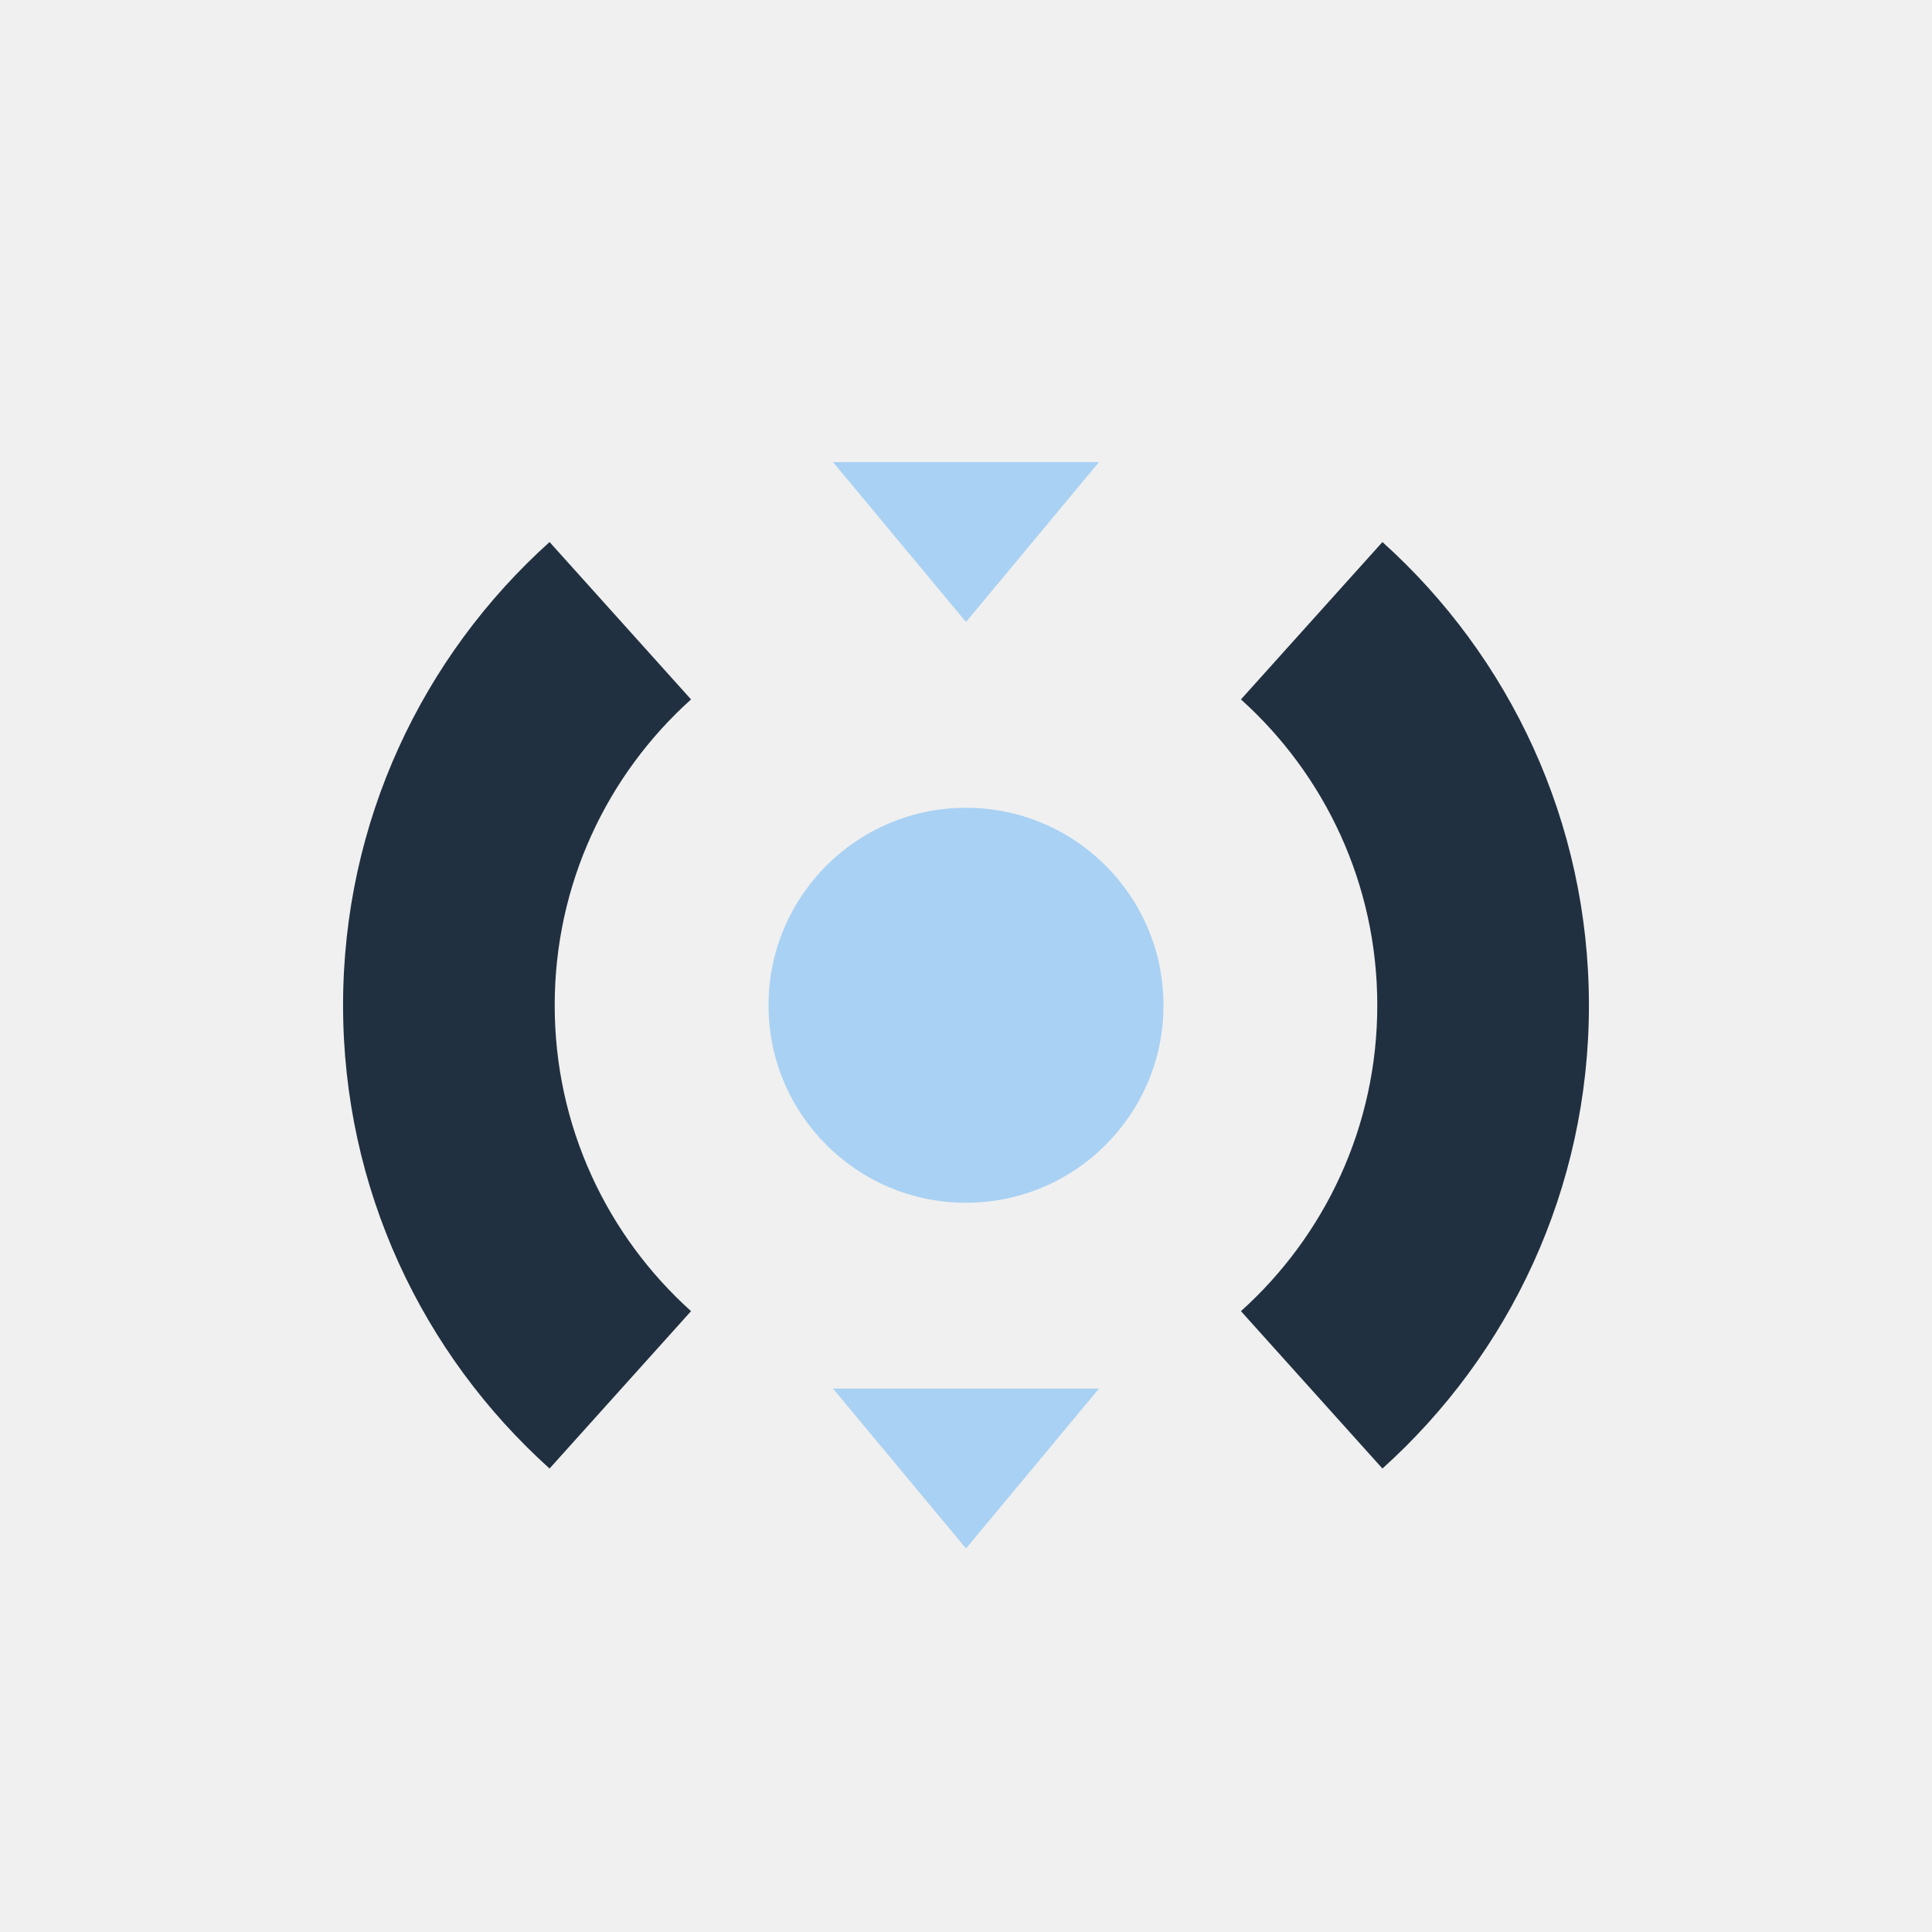
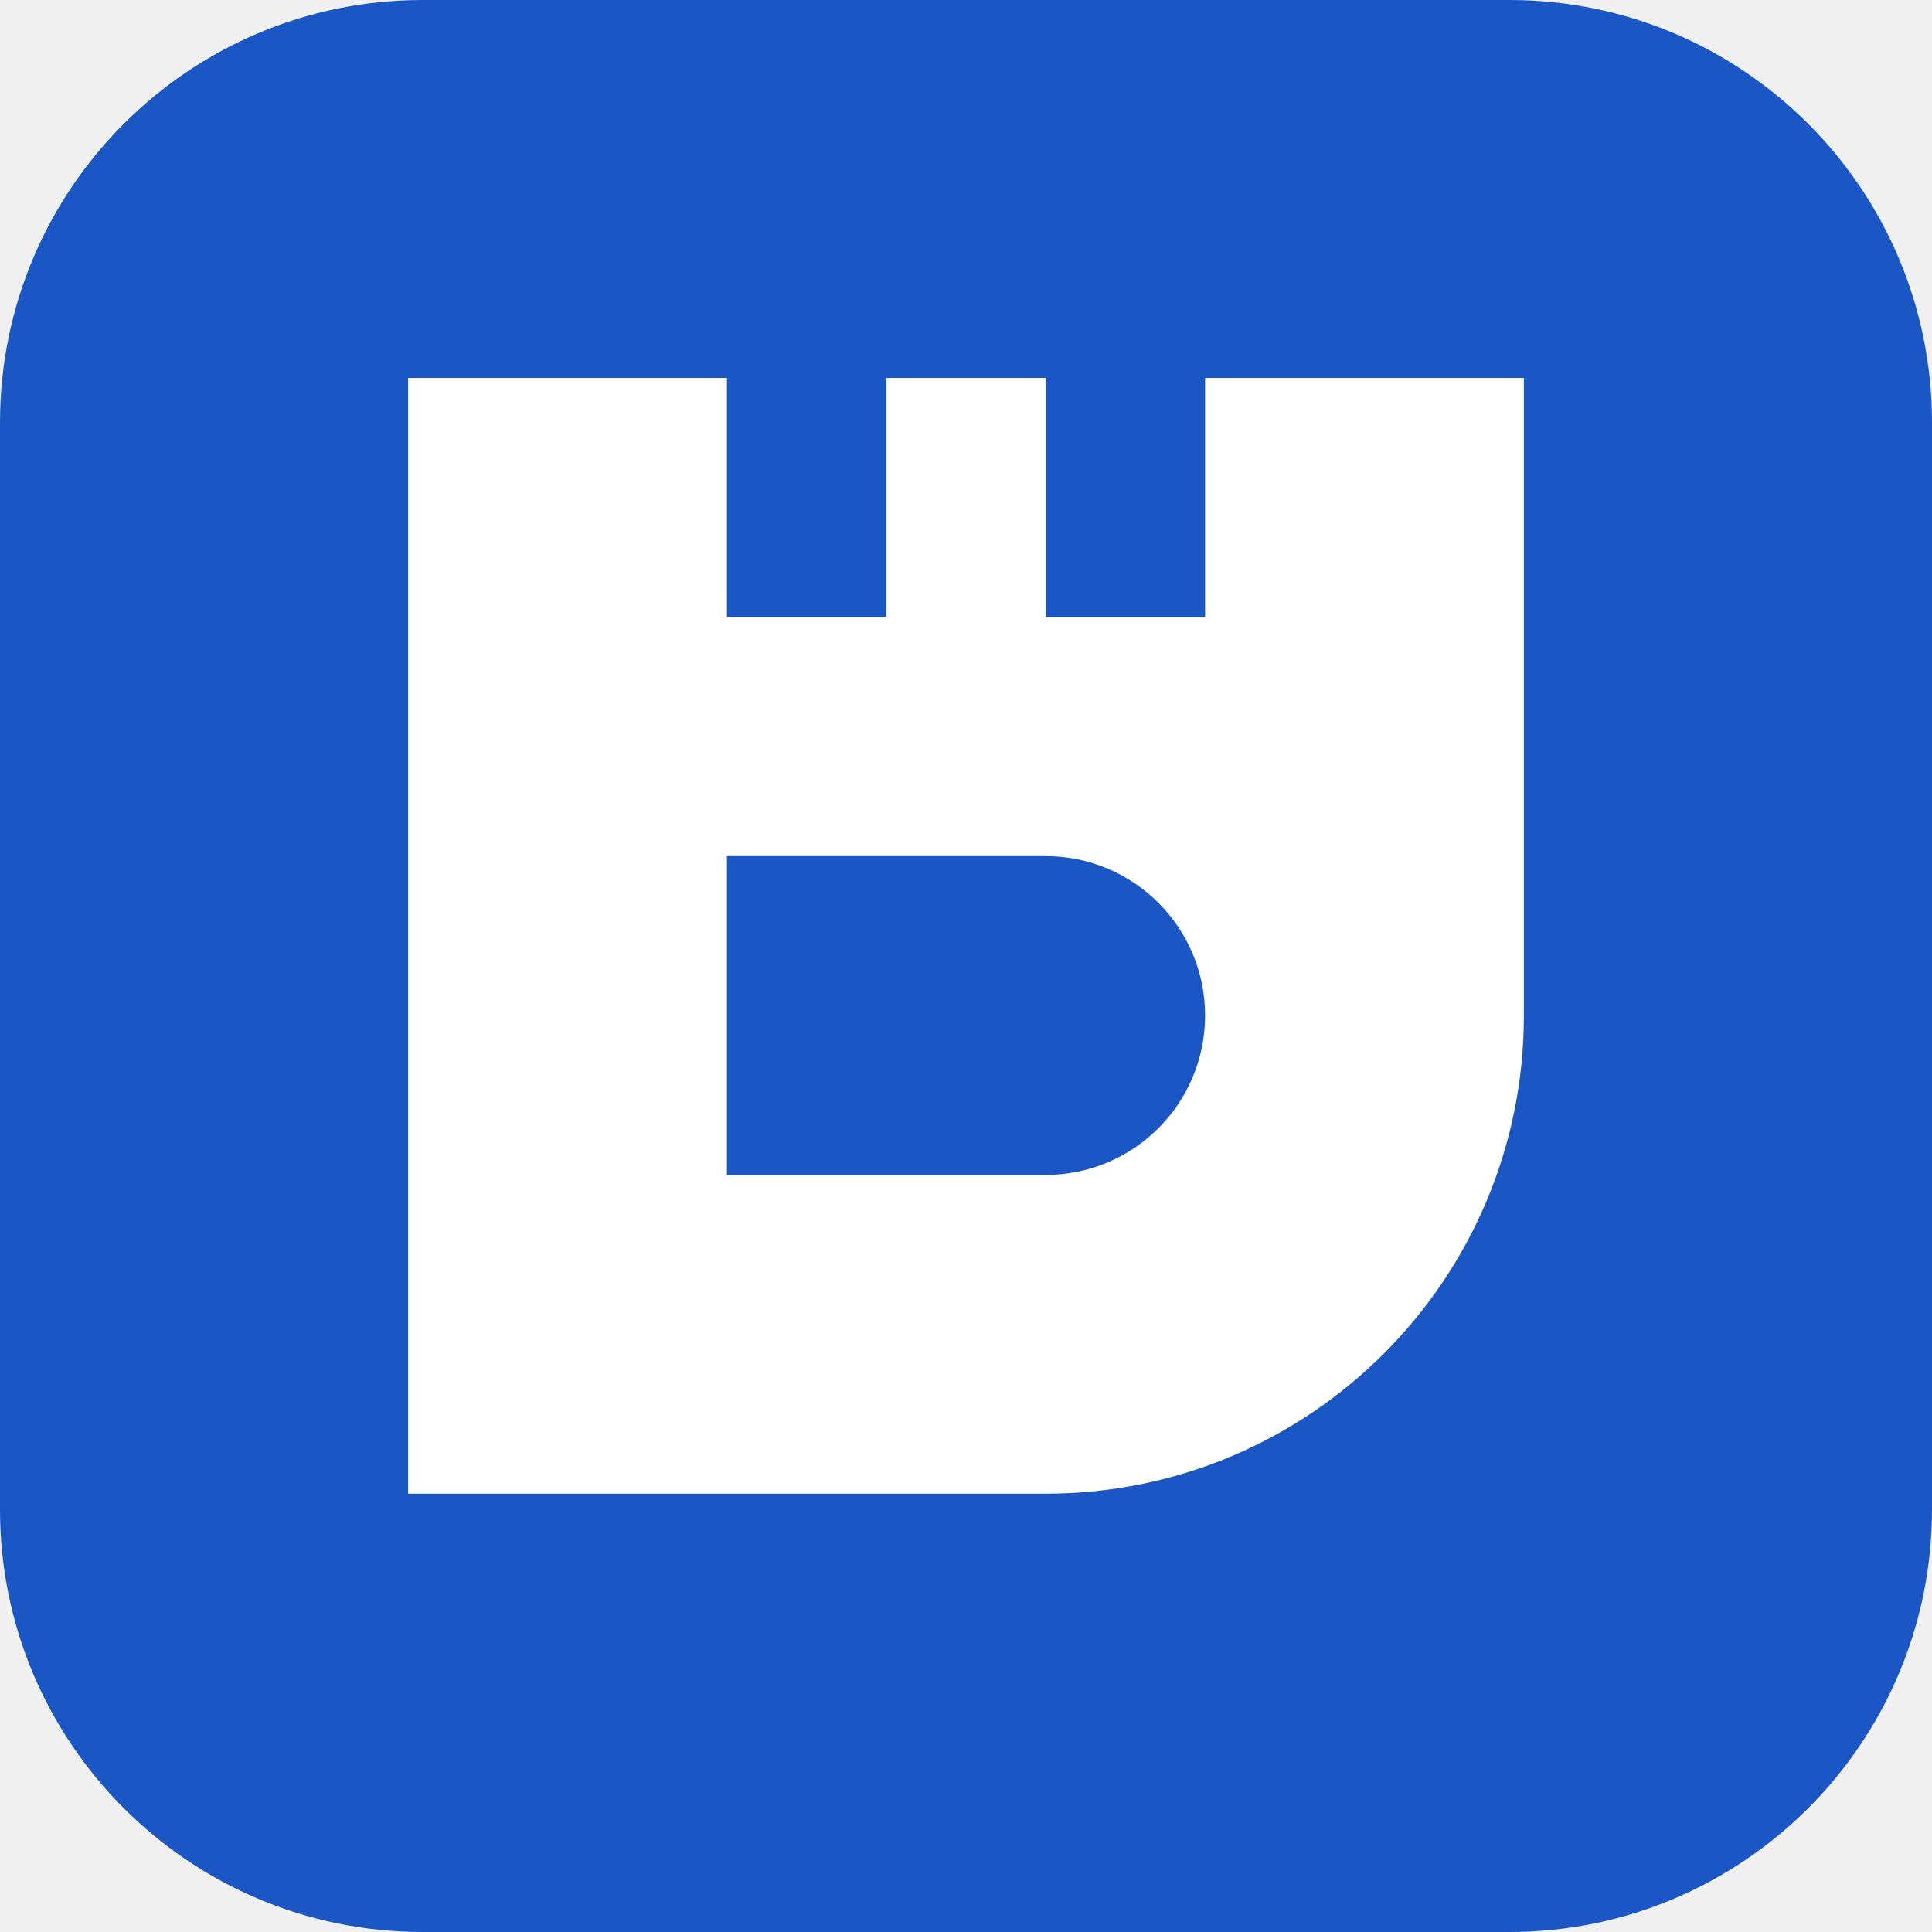
- <svg xmlns="http://www.w3.org/2000/svg" version="1.1" id="圖層_1" x="0px" y="0px" width="512px" height="512px" viewBox="0 0 512 512" enable-background="new 0 0 512 512" xml:space="preserve">
-   <g>
-     <path fill="#213040" d="M366.358,143.646l-37.493,41.708c22.181,19.953,36.132,48.874,36.132,81.057s-13.952,61.104-36.133,81.057   l37.493,41.708c33.594-30.219,54.725-74.022,54.725-122.765C421.082,217.667,399.952,173.865,366.358,143.646z" />
-     <path fill="#213040" d="M145.64,389.175l37.494-41.707c-22.181-19.953-36.133-48.874-36.133-81.058s13.951-61.104,36.133-81.058   l-37.493-41.707c-33.594,30.219-54.725,74.021-54.725,122.765C90.916,315.152,112.047,358.956,145.64,389.175z" />
-   </g>
-   <polygon fill="#A9D1F3" points="291.247,122.458 256,164.833 220.753,122.458 " />
-   <polygon fill="#A9D1F3" points="291.247,367.987 256,410.362 220.752,367.987 " />
-   <circle fill="#A9D1F3" cx="256" cy="266.41" r="52.333" />
+ <svg xmlns="http://www.w3.org/2000/svg" viewBox="0 0 64 64" role="img" aria-label="Dunree">
+   <rect width="64" height="64" rx="14" fill="#1a56c4" />
+   <path fill="#ffffff" fill-rule="evenodd" transform="translate(10.88 9.88) scale(0.66)" d="M4 4H20V16H28V4H36V16H44V4H60V36A24 24 0 0 1 36 60H4Z M20 28H36A8 8 0 0 1 36 44H20Z" />
</svg>
